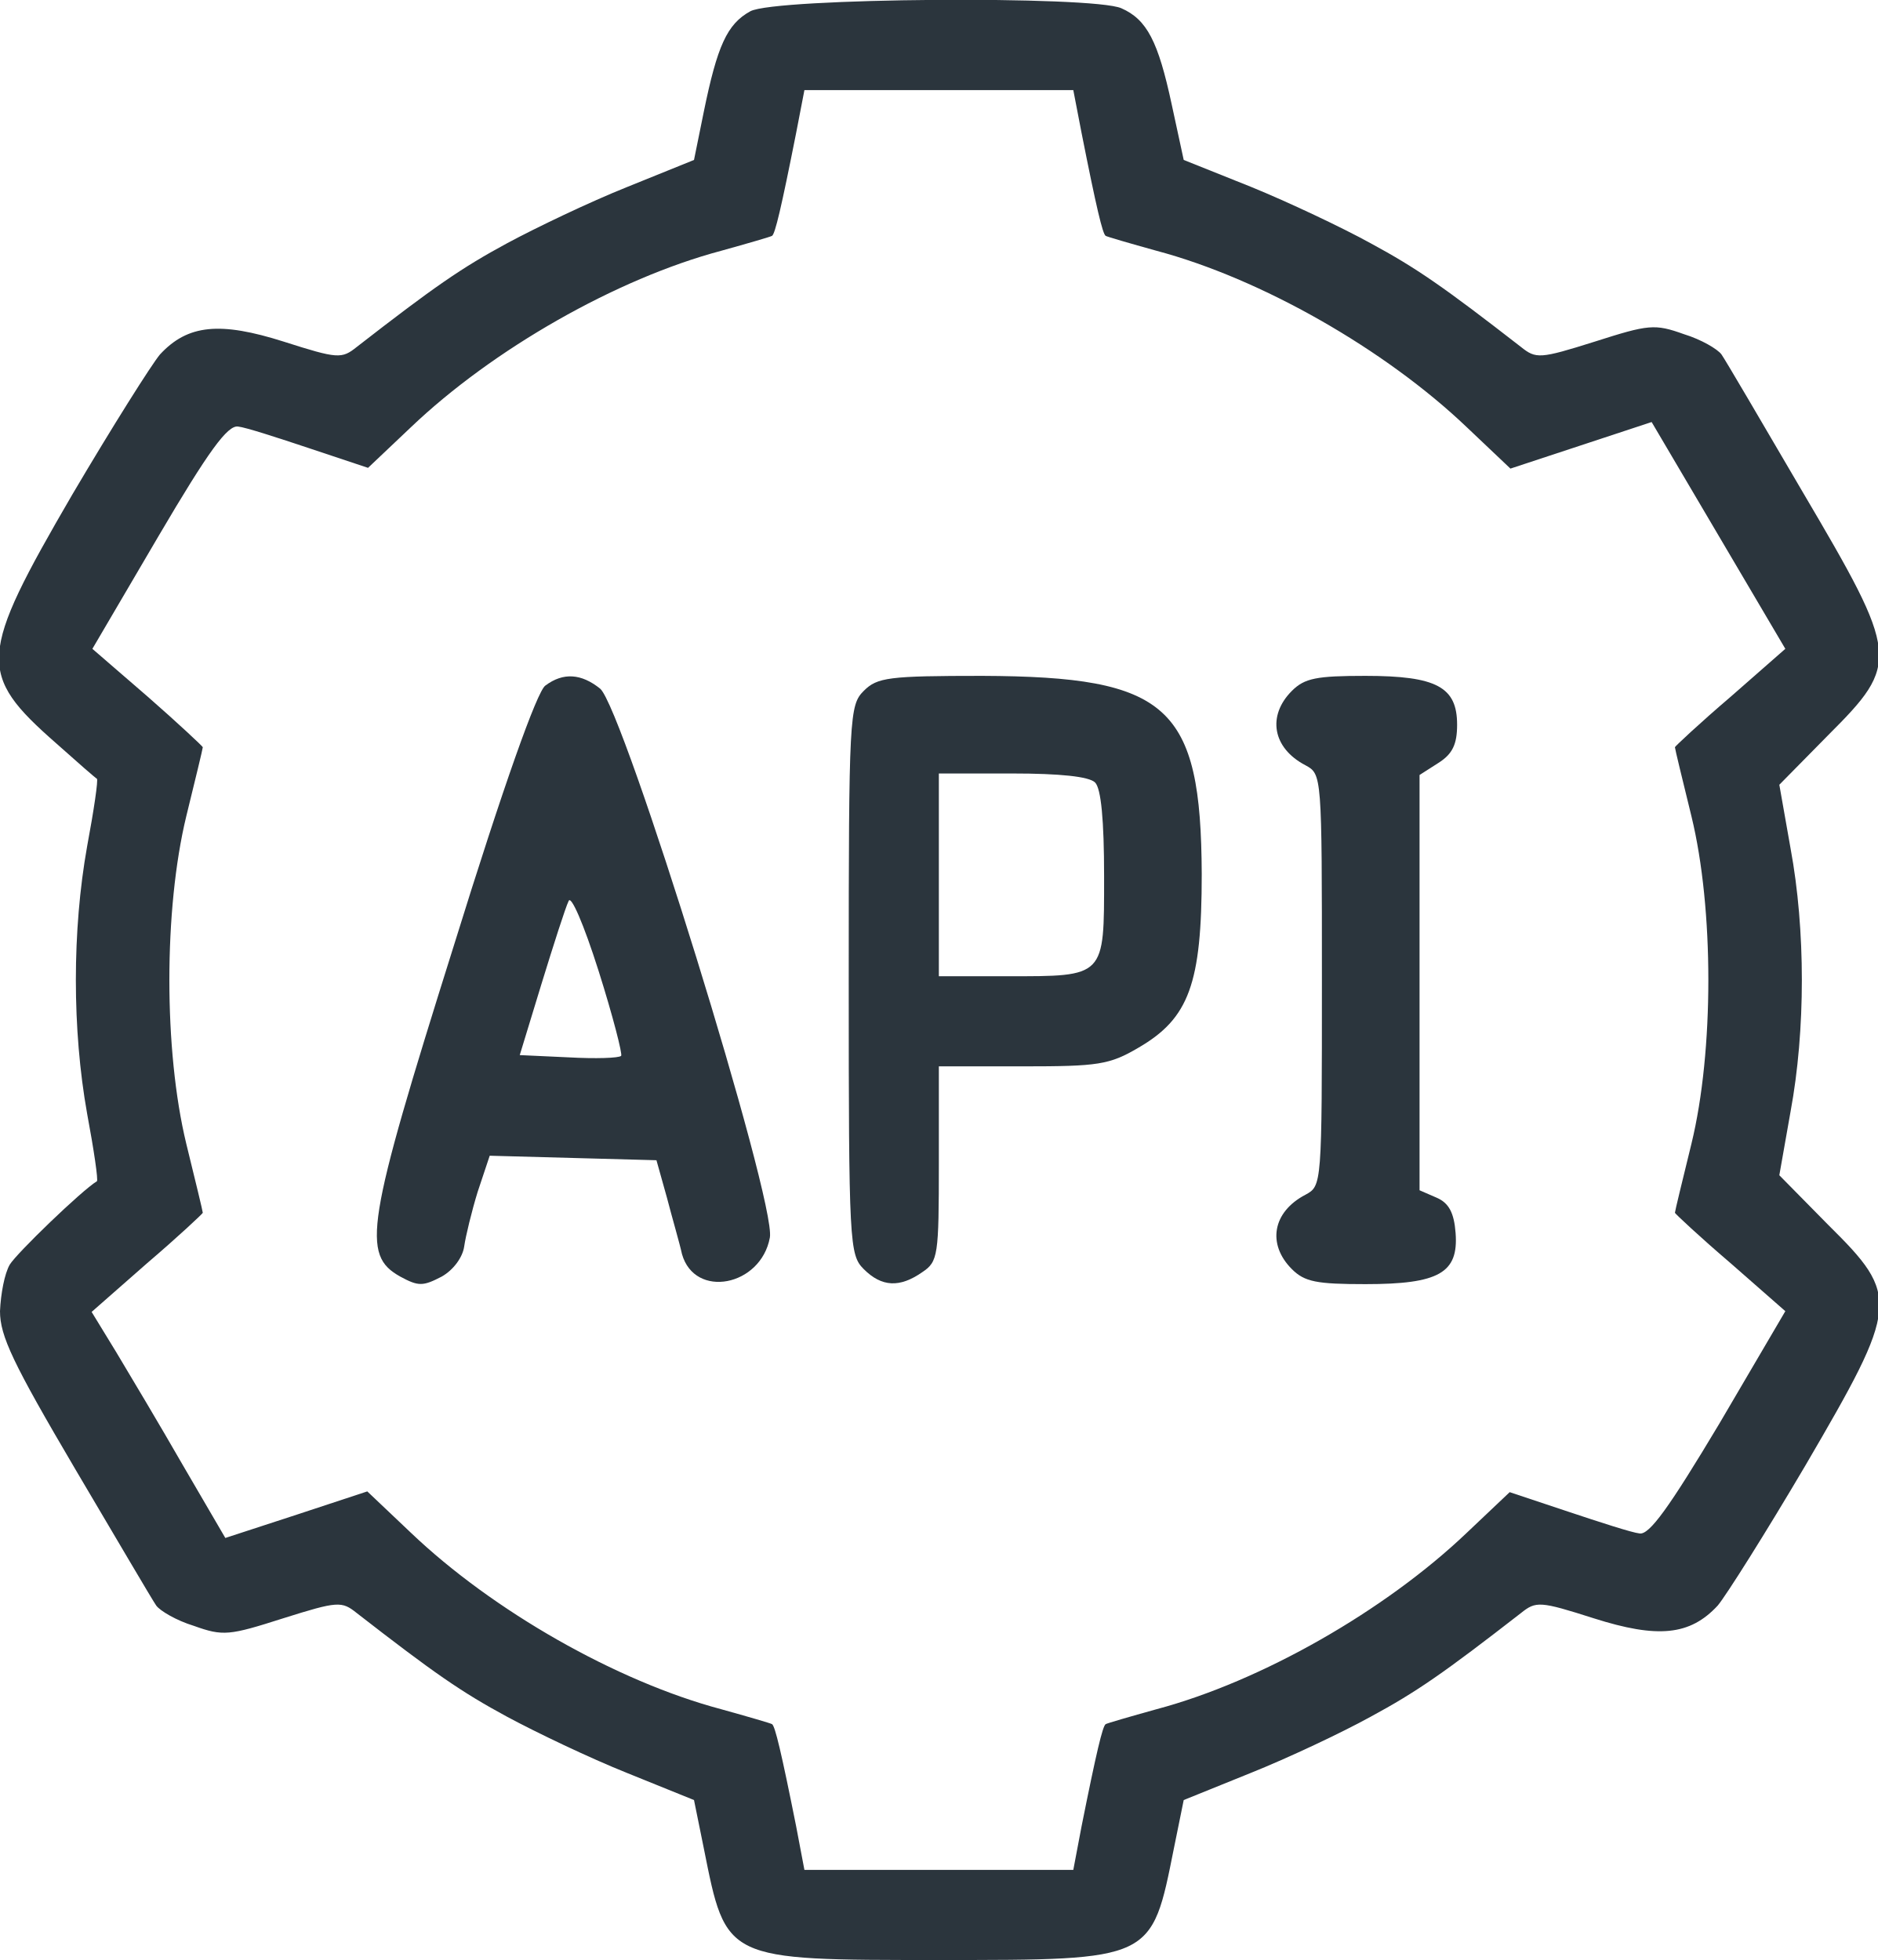
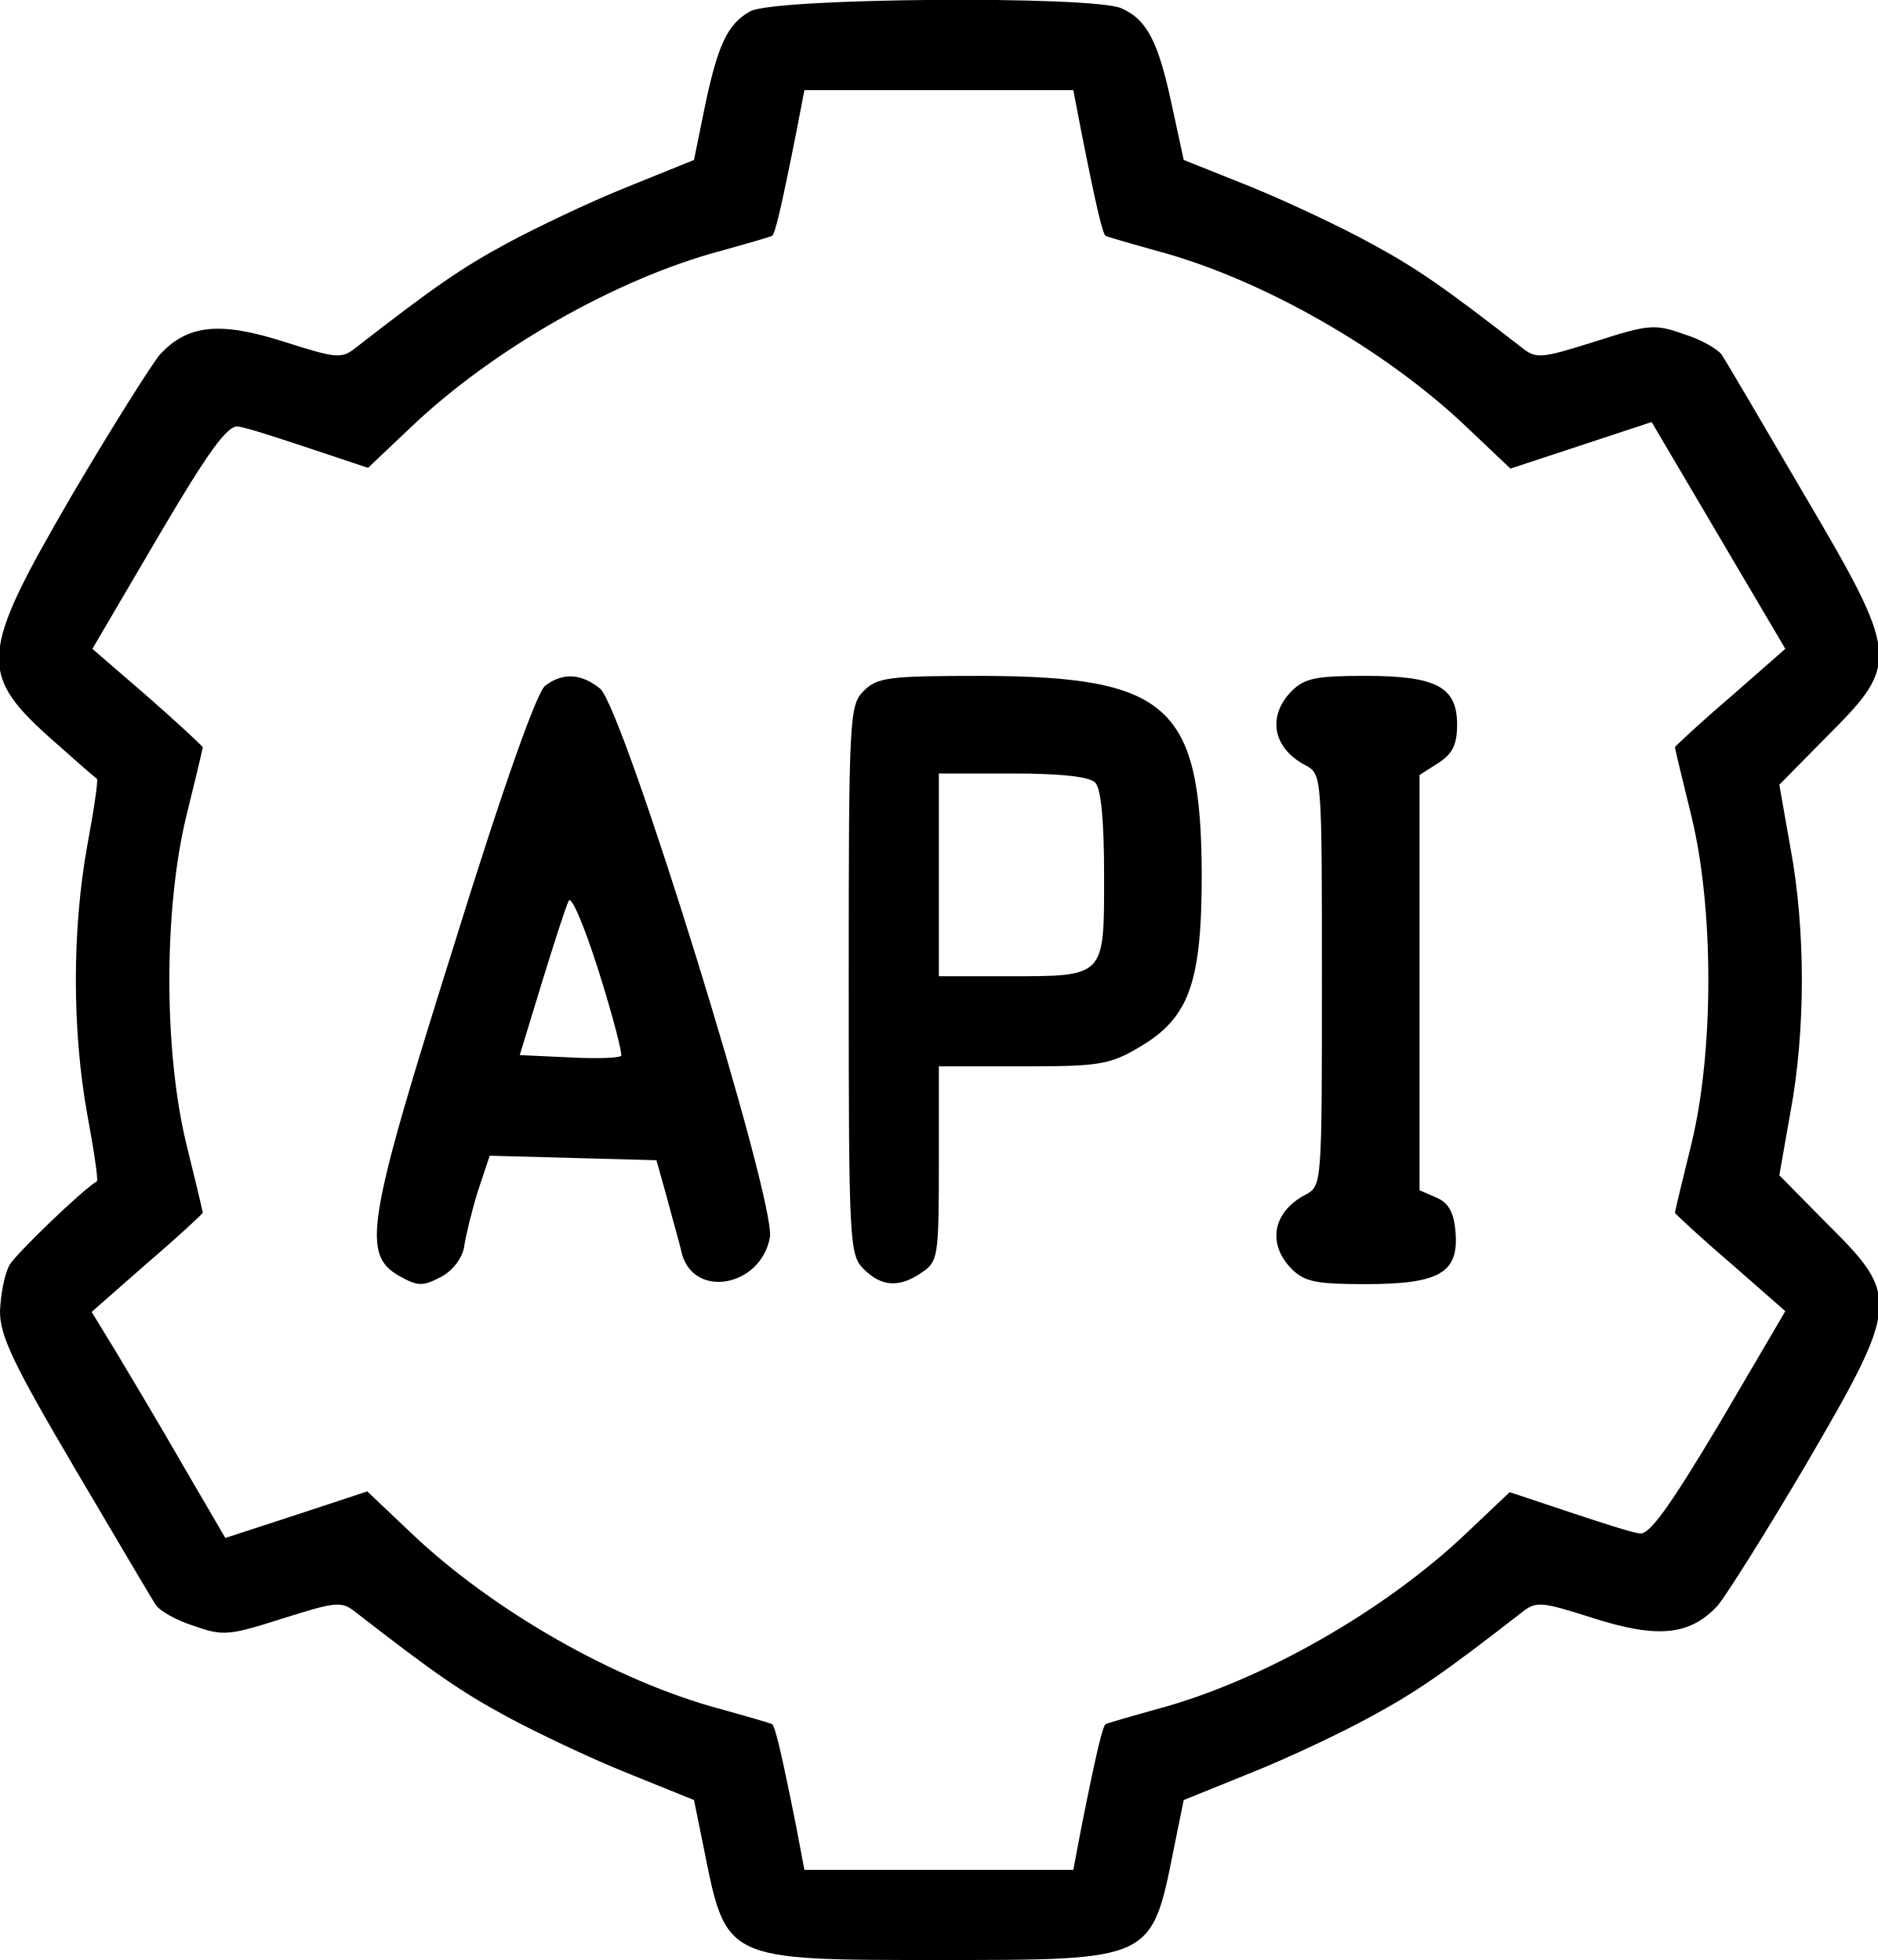
- <svg xmlns="http://www.w3.org/2000/svg" height="261pt" preserveAspectRatio="xMidYMid meet" viewBox="0 0 250 261" width="250pt" class="ico-primary ico _link">
-   <g fill="#2b353d" transform="matrix(.1 0 0 -.1 0 261)">
+ <svg xmlns="http://www.w3.org/2000/svg" height="261pt" preserveAspectRatio="xMidYMid meet" viewBox="0 0 250 261" width="250pt" class="ico _link" fill="currentColor">
+   <g transform="matrix(.1 0 0 -.1 0 261)">
    <path d="m999 2595c-31-17-44-46-62-134l-13-64-89-36c-50-20-121-54-160-75-61-33-97-58-200-138-20-16-25-16-97 7-85 27-128 23-165-17-11-13-64-97-117-187-125-215-127-238-21-331 28-25 52-46 54-47s-4-42-13-90c-20-112-20-244 0-356 9-48 15-89 13-90-20-12-107-96-116-111-7-12-12-39-13-62 0-33 17-69 100-210 55-93 103-175 108-182s27-20 50-27c39-14 47-13 119 10 73 23 78 23 98 7 103-80 139-105 200-138 39-21 110-55 160-75l89-36 13-64c30-150 27-149 313-149s283-1 313 149l13 64 89 36c50 20 122 54 160 75 61 33 97 58 200 138 20 16 25 16 97-7 85-27 128-23 165 17 11 13 64 97 117 187 125 214 126 225 30 320l-65 66 15 85c20 108 20 242 0 350l-15 85 65 66c96 96 95 105-34 324-55 94-103 176-108 183s-27 20-50 27c-39 14-47 13-119-10-73-23-78-23-98-7-103 80-139 105-200 138-38 21-110 55-159 75l-90 36-16 74c-18 84-33 113-67 128-38 17-461 14-494-4zm441-162c20-101 28-134 32-137 1-1 32-10 68-20 139-37 304-131 413-235l58-55 94 31 94 31 89-151 89-151-73-64c-41-35-74-66-74-67 0-2 10-43 22-92 30-123 30-313 0-436-12-49-22-90-22-92 0-1 33-32 74-67l73-64-88-150c-67-112-93-148-106-146-10 1-53 15-95 29l-78 26-57-54c-109-104-274-198-413-235-36-10-67-19-68-20-4-3-12-36-32-136l-11-58h-179-179l-11 58c-20 100-28 133-32 136-1 1-32 10-68 20-139 37-304 131-413 235l-58 55-94-31-95-31-56 96c-31 54-71 121-89 151l-33 54 74 65c41 35 74 66 74 67 0 2-10 43-22 92-30 124-30 312 0 436 12 49 22 90 22 92 0 1-33 32-73 67l-74 64 88 150c67 114 92 148 106 146 10-1 53-15 95-29l78-26 57 54c109 104 274 198 413 235 36 10 67 19 68 20 4 3 12 36 32 137l11 57h179 179z" />
    <path d="m726 1697c-11-8-55-131-122-347-117-372-123-411-71-440 24-13 30-13 55 0 16 9 28 26 30 40s10 47 18 73l16 48 111-3 111-3 14-50c7-27 17-61 20-75 17-60 105-43 117 22 9 47-195 705-226 731-25 20-49 22-73 4zm101-493c-3-3-34-4-70-2l-65 3 29 95c16 52 32 102 36 110 3 9 20-30 40-93 19-60 32-111 30-113z" />
    <path d="m1150 1690c-19-19-20-33-20-385s1-366 20-385c24-24 48-25 78-4 21 14 22 22 22 145v129h112c100 0 115 2 154 25 67 39 84 85 84 231-1 224-44 263-292 264-125 0-140-2-158-20zm308-122c8-8 12-50 12-125 0-135 2-133-129-133h-91v135 135h98c63 0 102-4 110-12z" />
    <path d="m1720 1690c-33-33-26-76 18-99 22-12 22-12 22-286s0-274-22-286c-44-23-51-66-18-99 17-17 33-20 98-20 98 0 124 15 120 68-2 27-9 40-25 47l-23 10v276 277l25 16c19 12 25 25 25 51 0 50-27 65-122 65-65 0-81-3-98-20z" />
  </g>
</svg>
